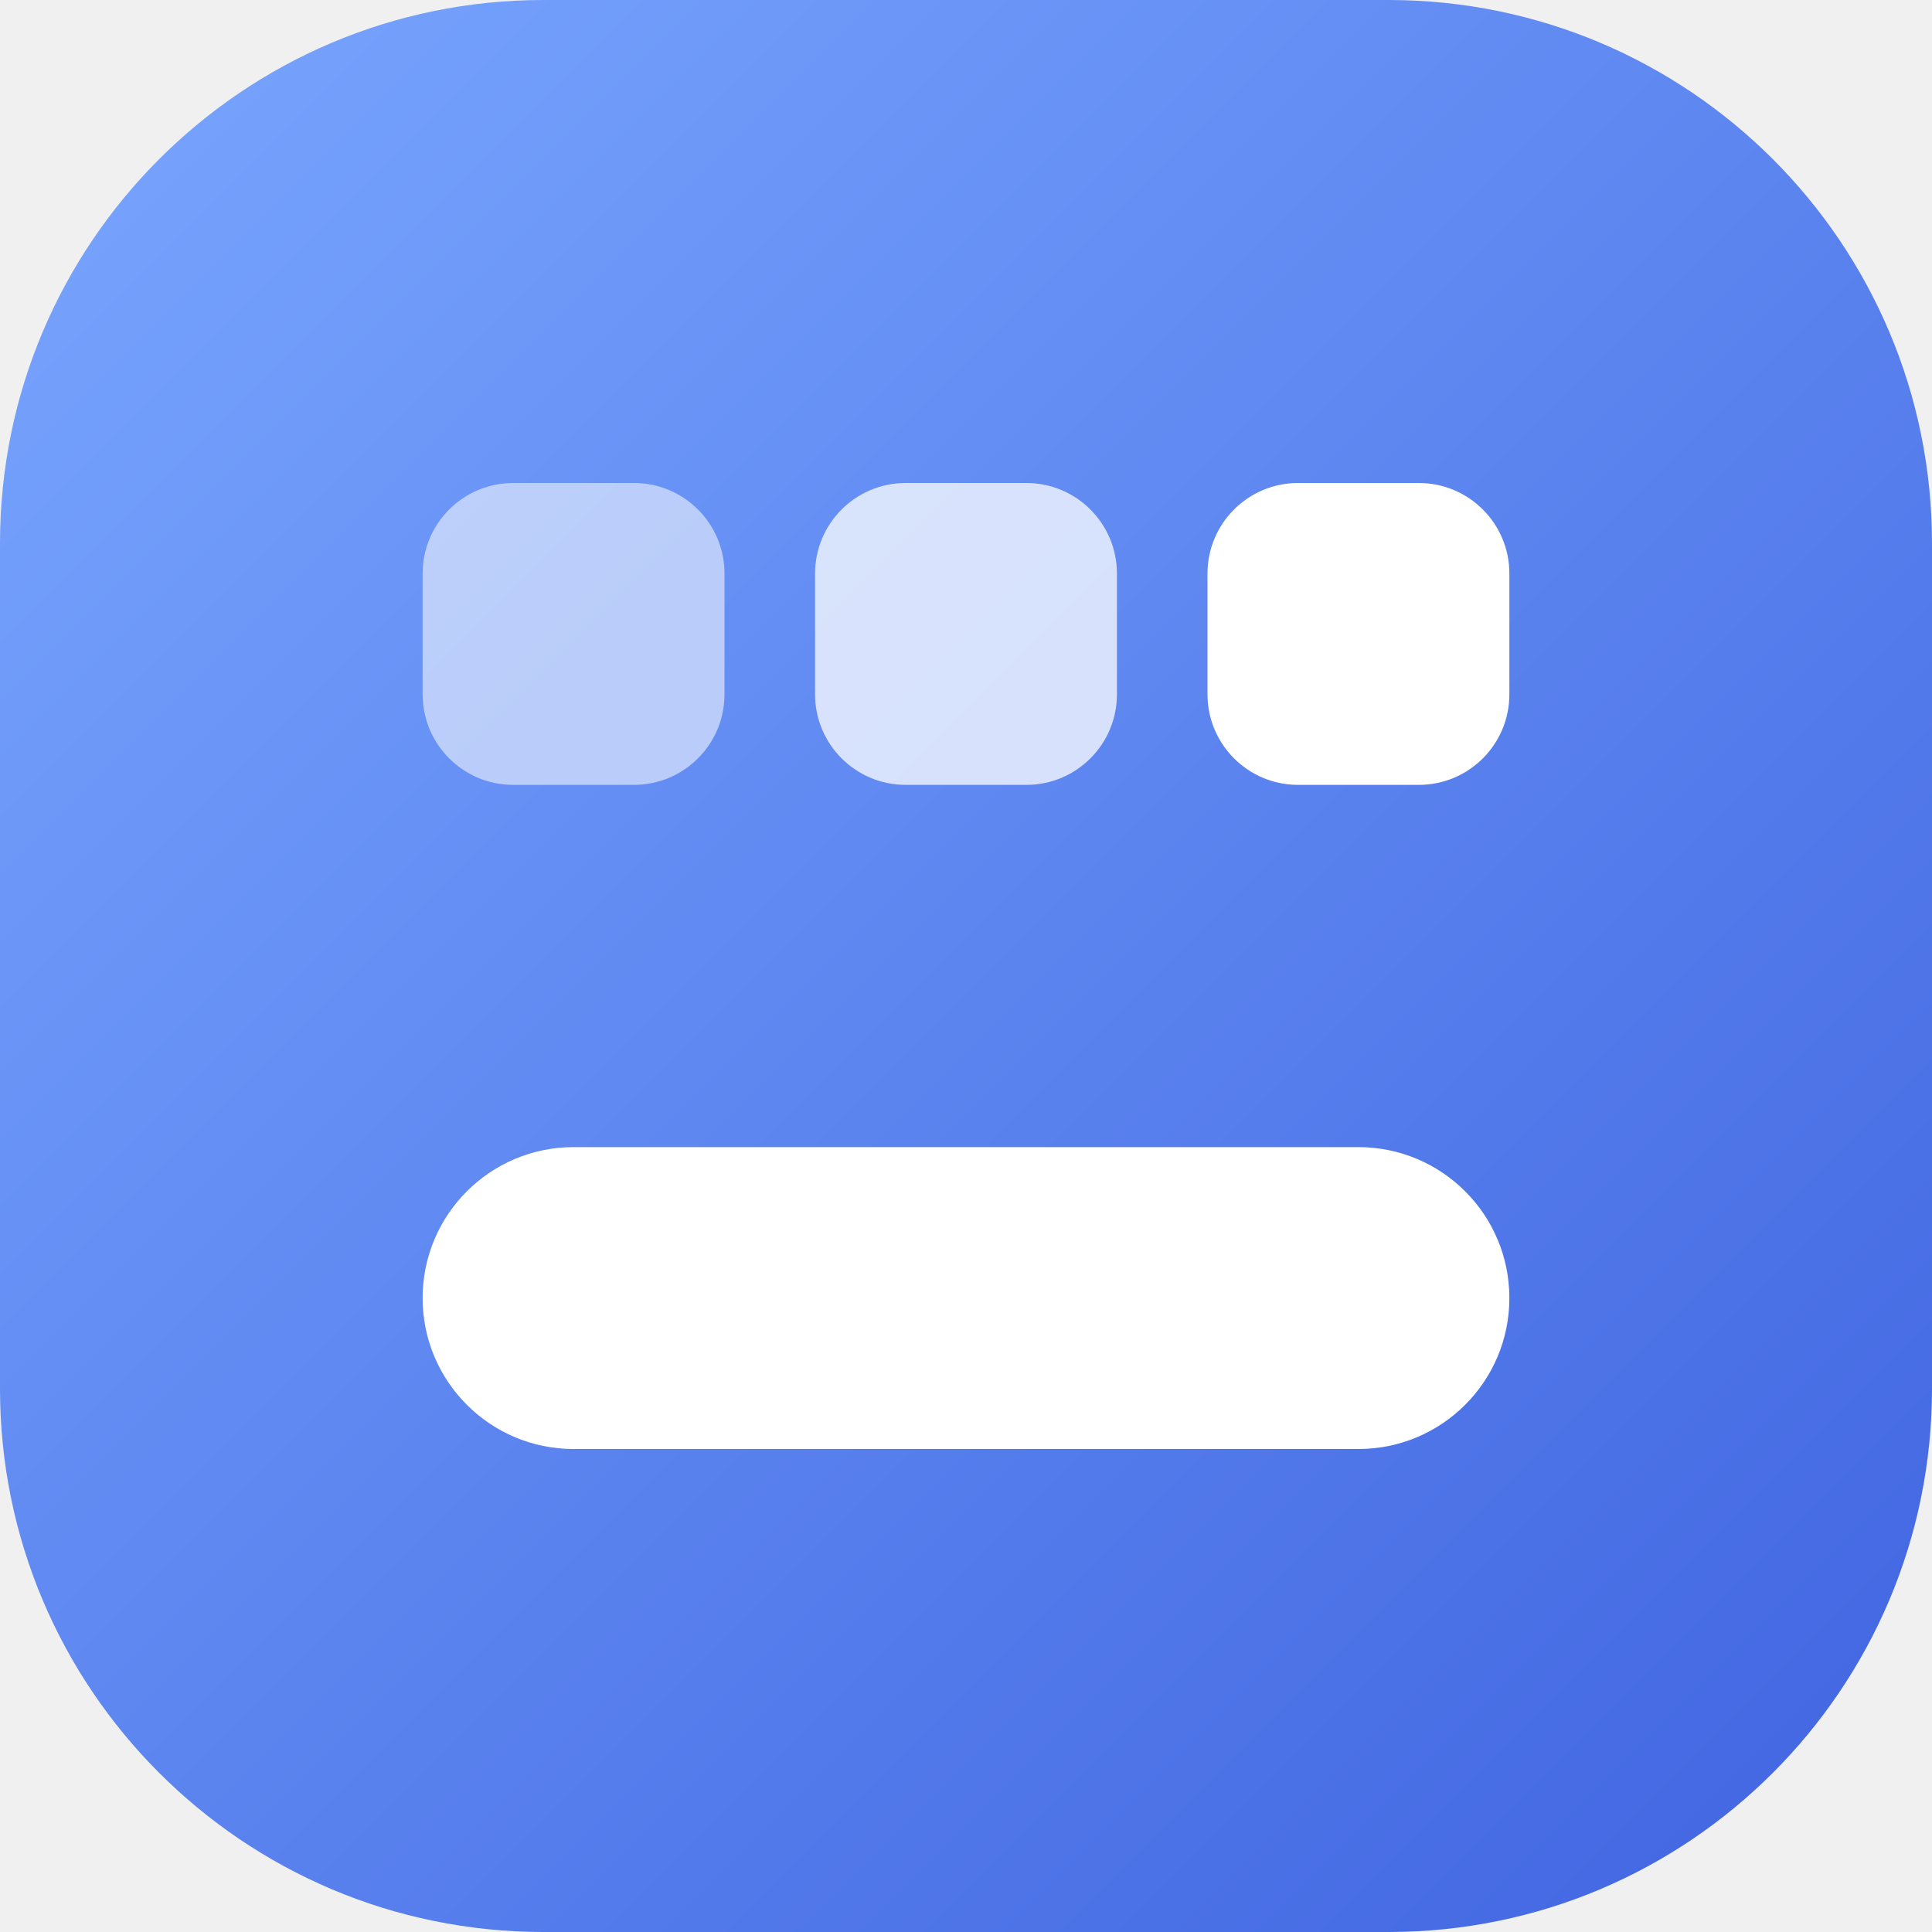
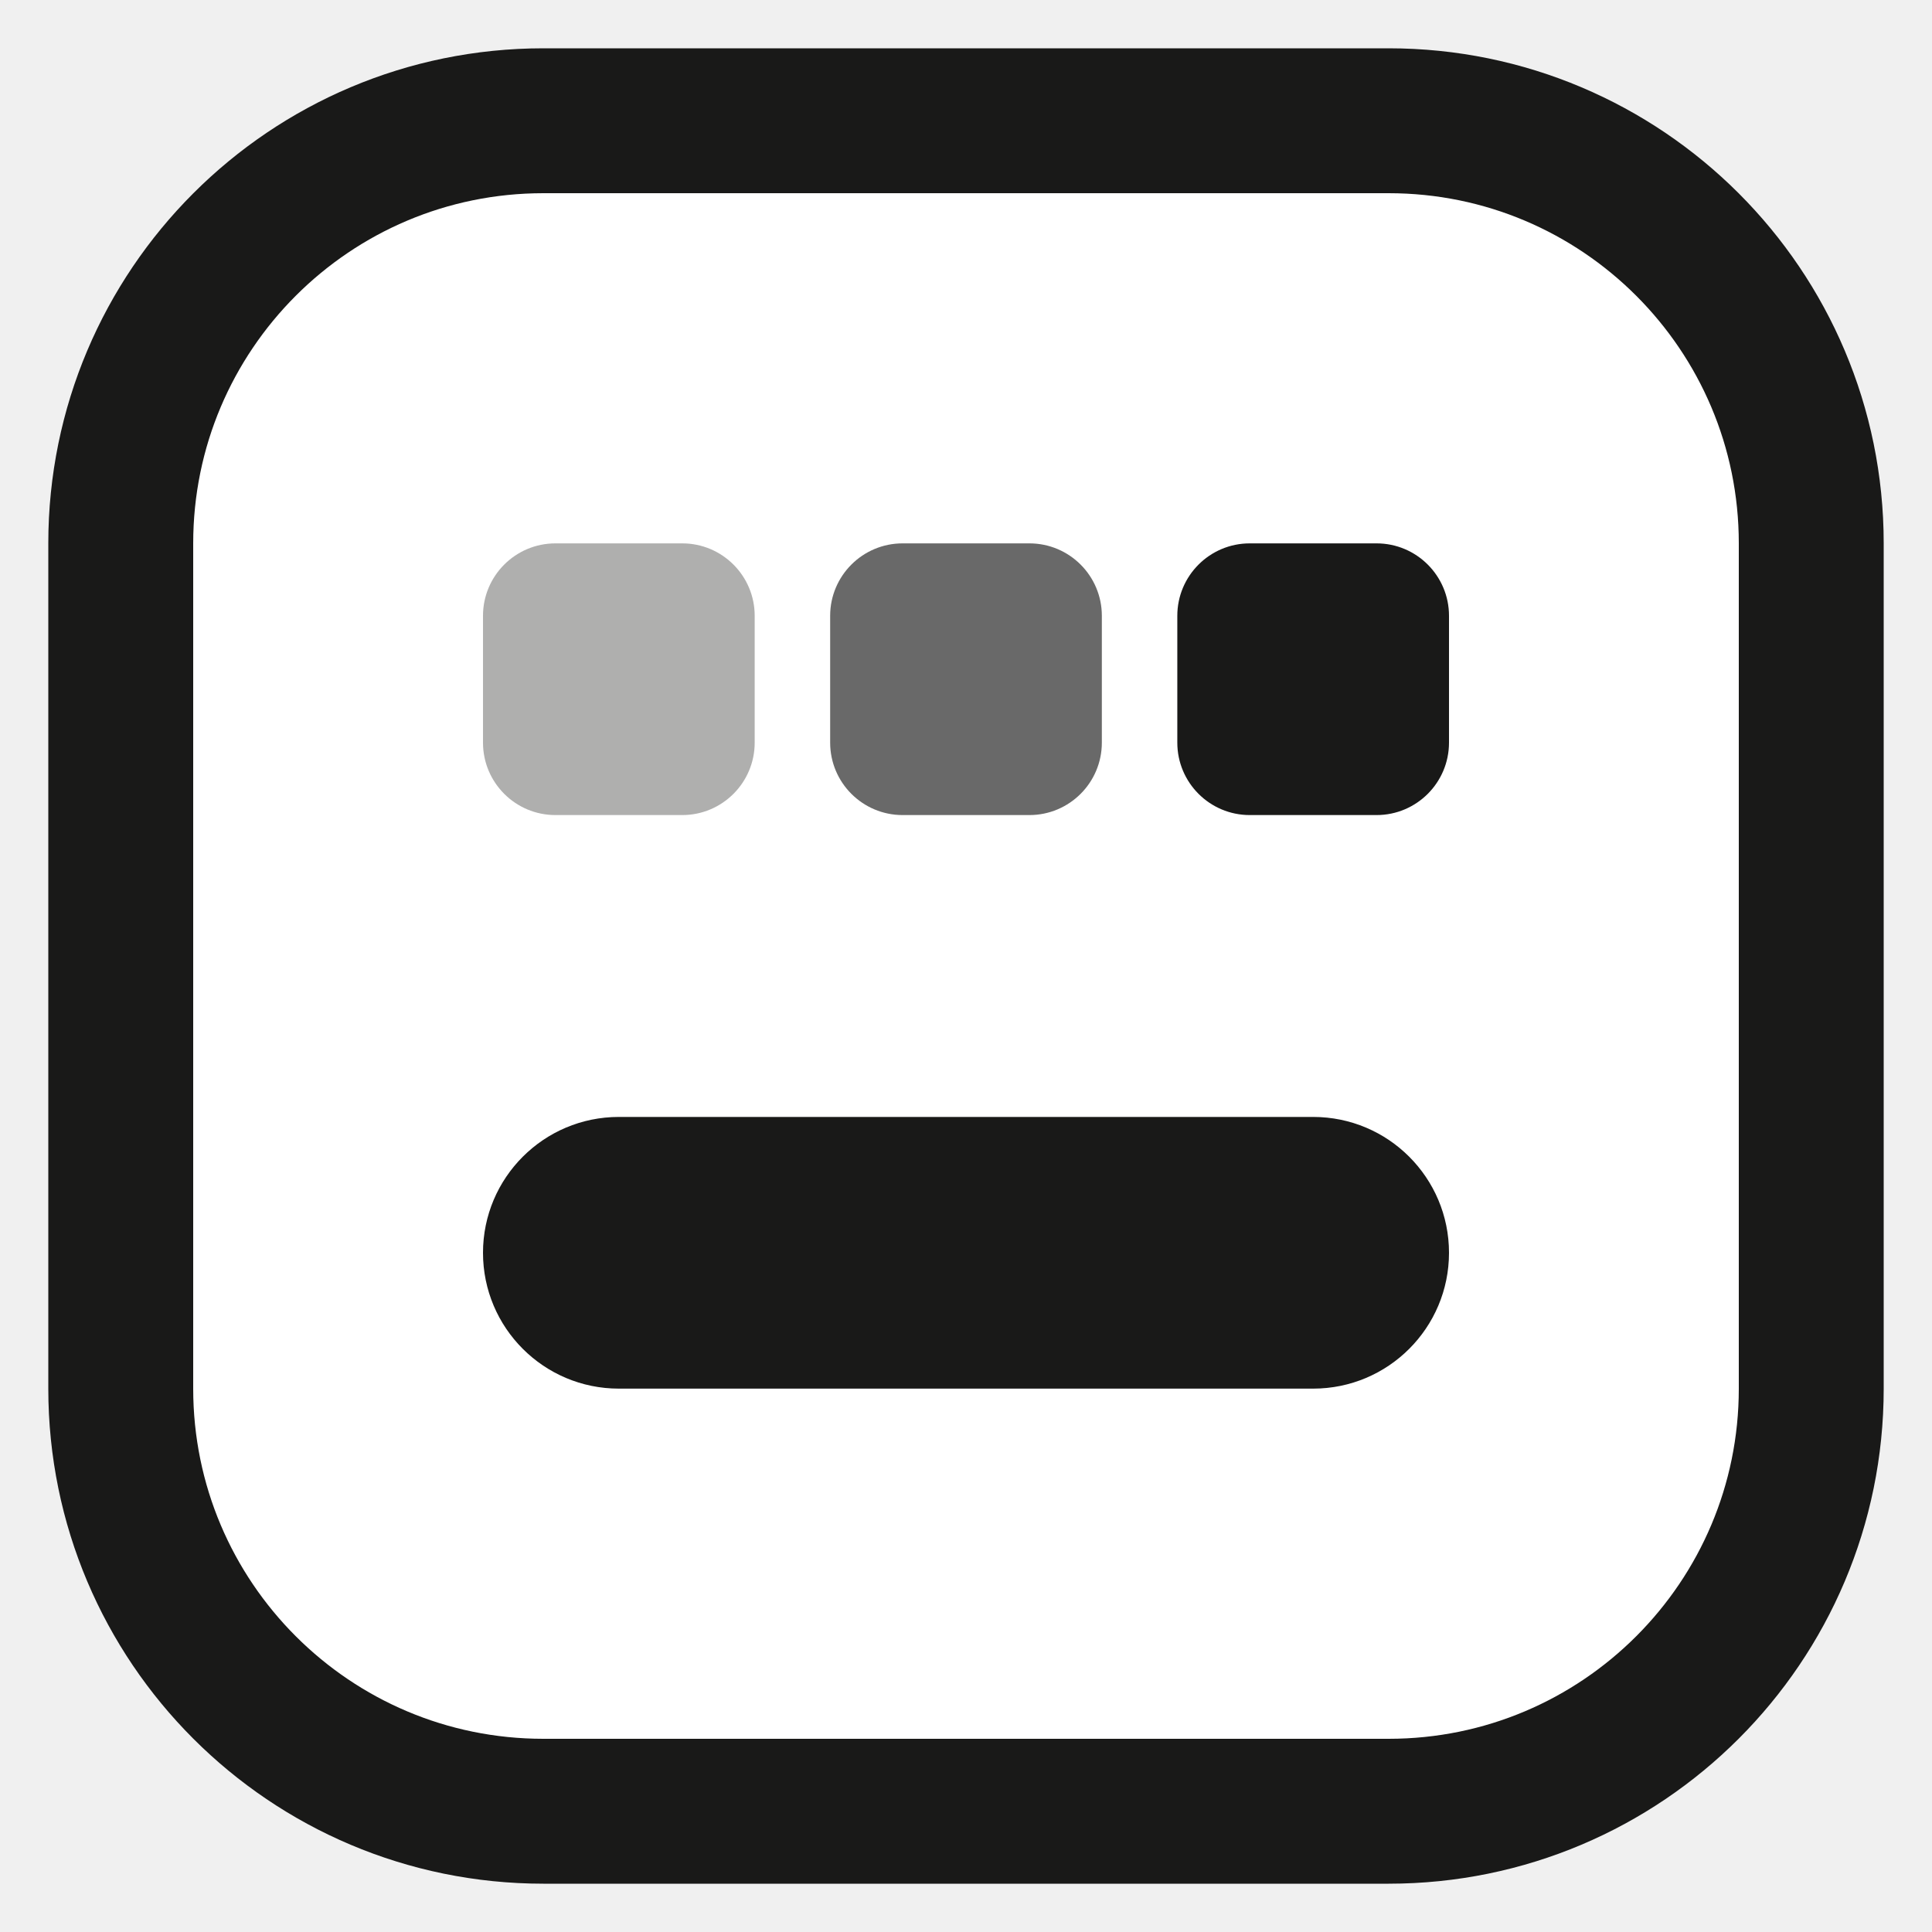
<svg xmlns="http://www.w3.org/2000/svg" viewBox="0 0 32 32">
-   <defs>
-     <linearGradient id="g" x1="0" y1="0" x2="1" y2="1">
-       <stop offset="0" stop-color="#7aa7ff" />
-       <stop offset="1" stop-color="#3f63e0" />
-     </linearGradient>
-   </defs>
-   <rect width="32" height="32" rx="9" fill="url(#g)" />
-   <g fill="#fff">
-     <rect x="7" y="8" width="5" height="5" rx="1.5" opacity=".55" />
-     <rect x="13.5" y="8" width="5" height="5" rx="1.5" opacity=".75" />
-     <rect x="20" y="8" width="5" height="5" rx="1.5" />
-     <rect x="7" y="19" width="18" height="5" rx="2.5" />
+   <rect x="2" y="2" width="28" height="28" rx="7" fill="#ffffff" stroke="#191918" stroke-width="2.4" />
+   <g fill="#191918">
+     <rect x="8" y="9" width="4.5" height="4.5" rx="1.2" opacity=".35" />
+     <rect x="13.75" y="9" width="4.5" height="4.5" rx="1.2" opacity=".65" />
+     <rect x="19.5" y="9" width="4.5" height="4.5" rx="1.2" />
+     <rect x="8" y="18.5" width="16" height="4.5" rx="2.25" />
  </g>
</svg>
